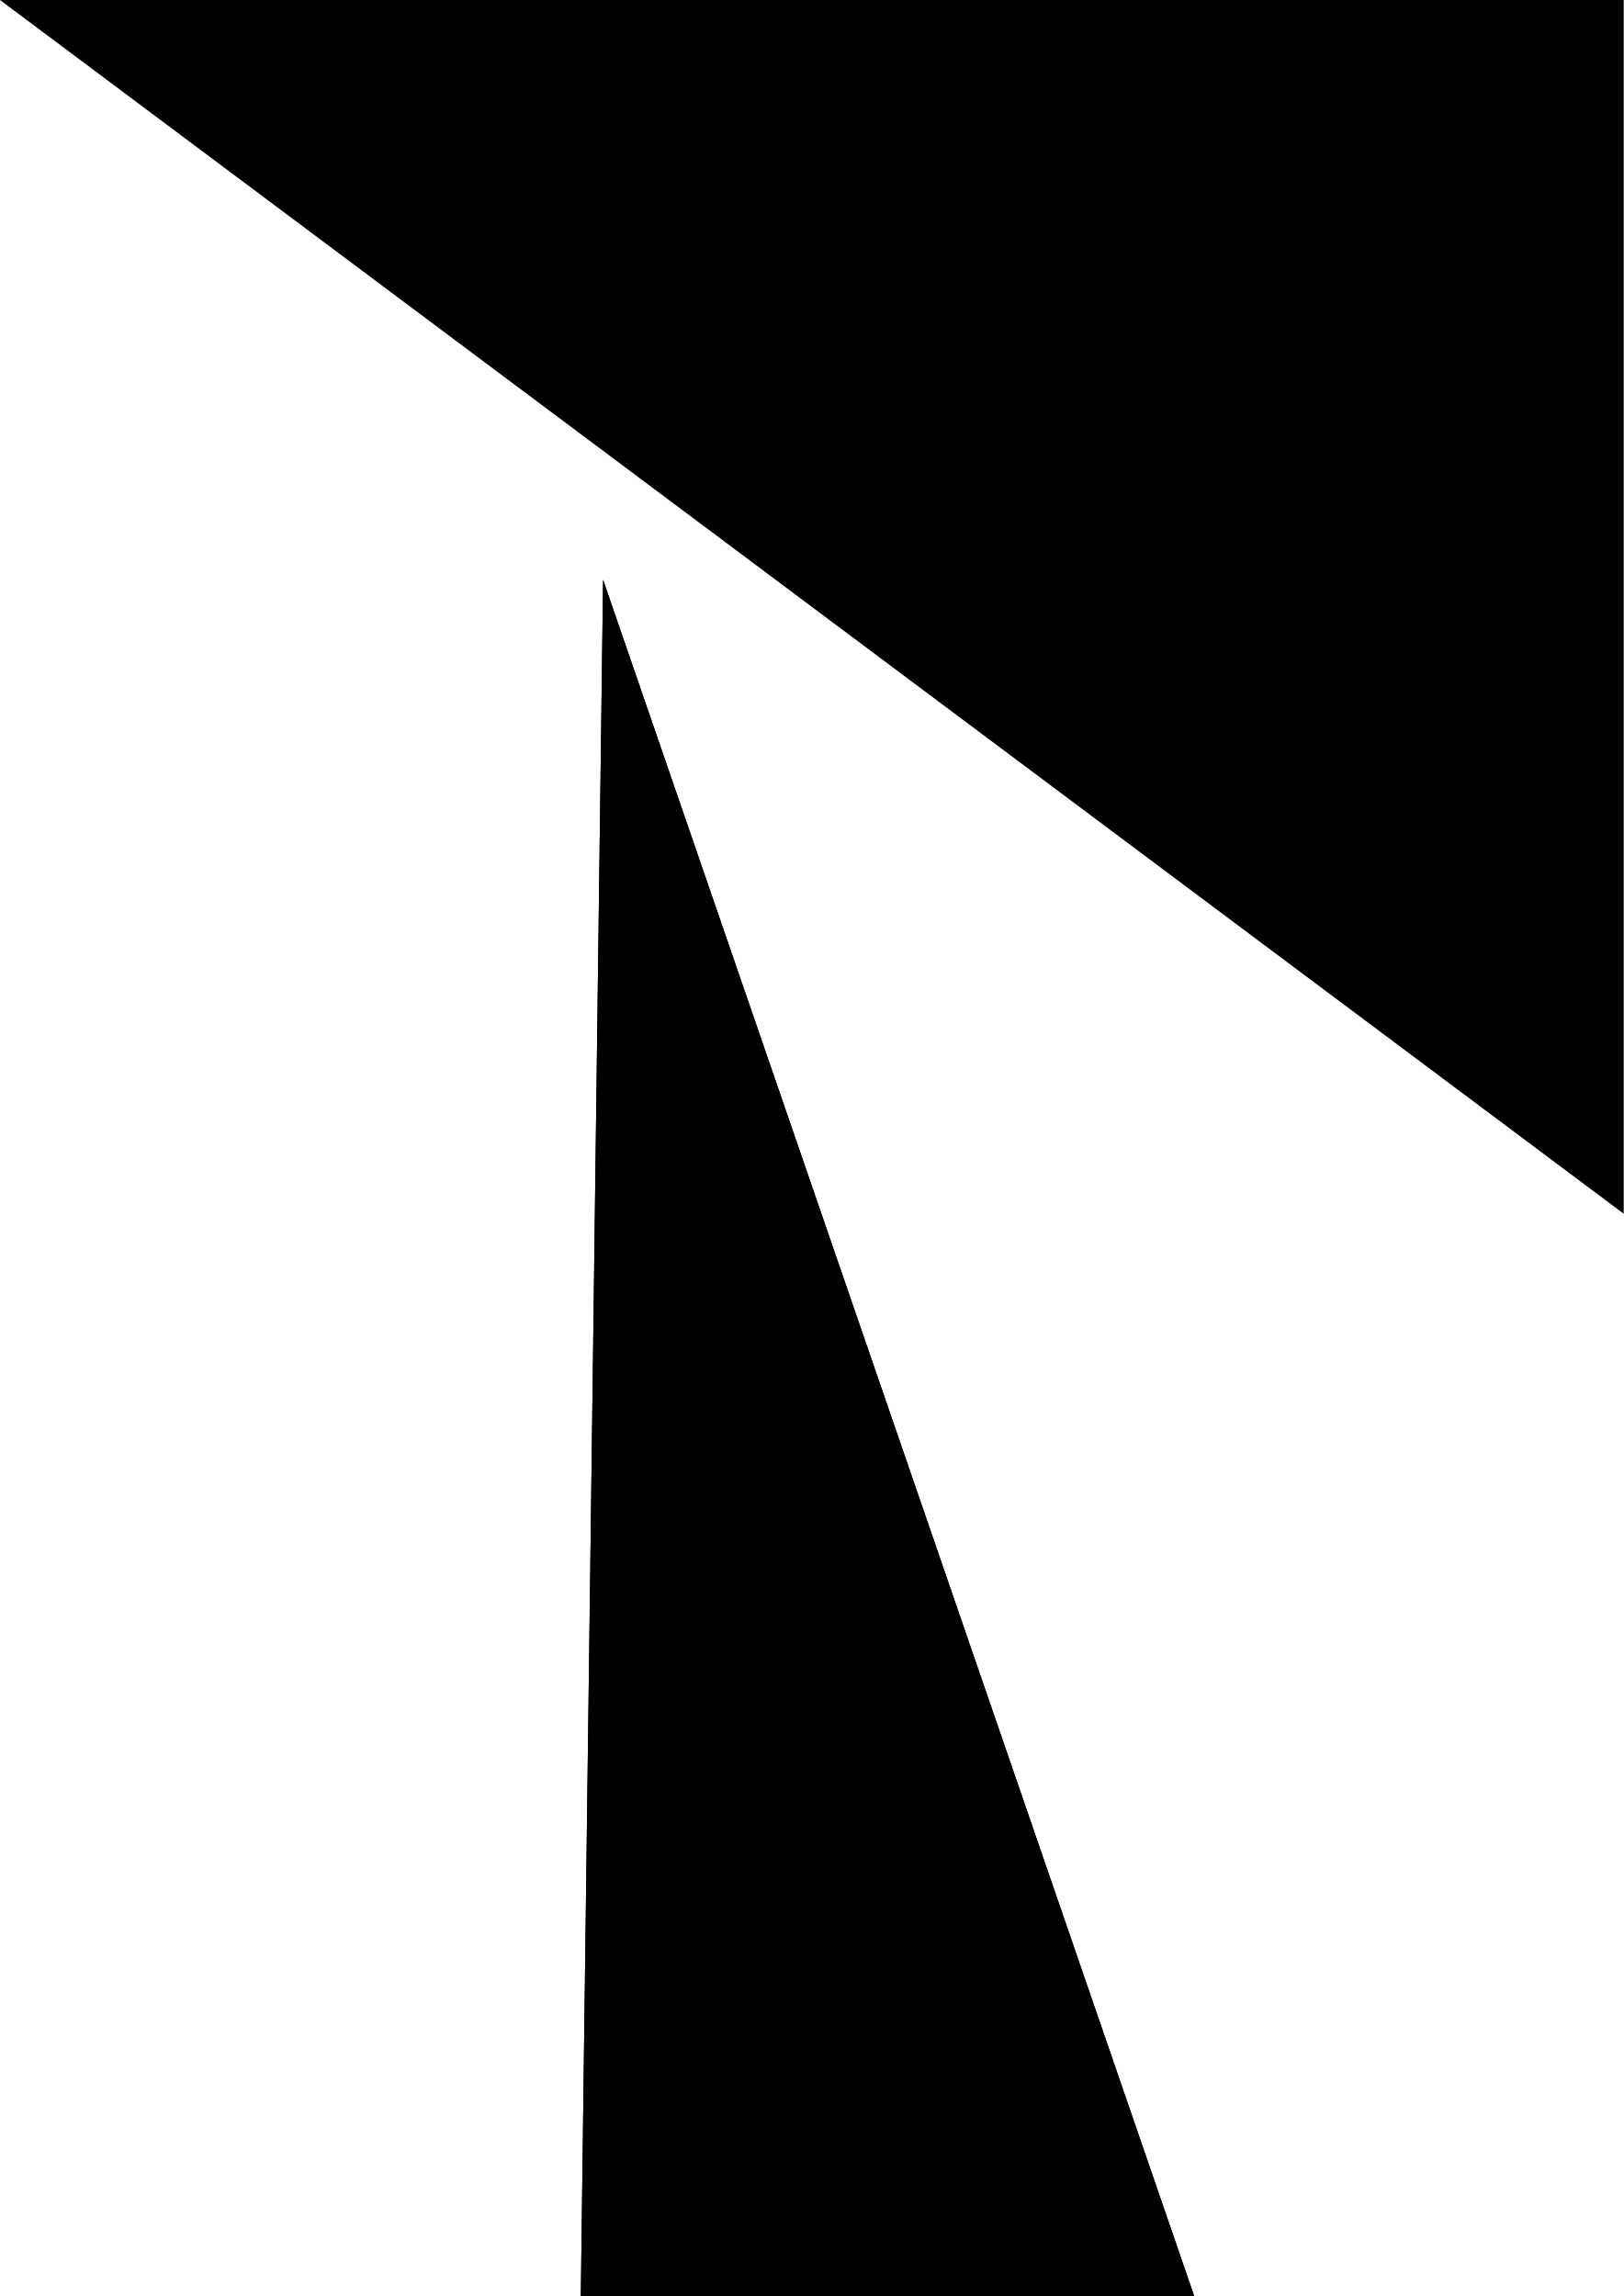
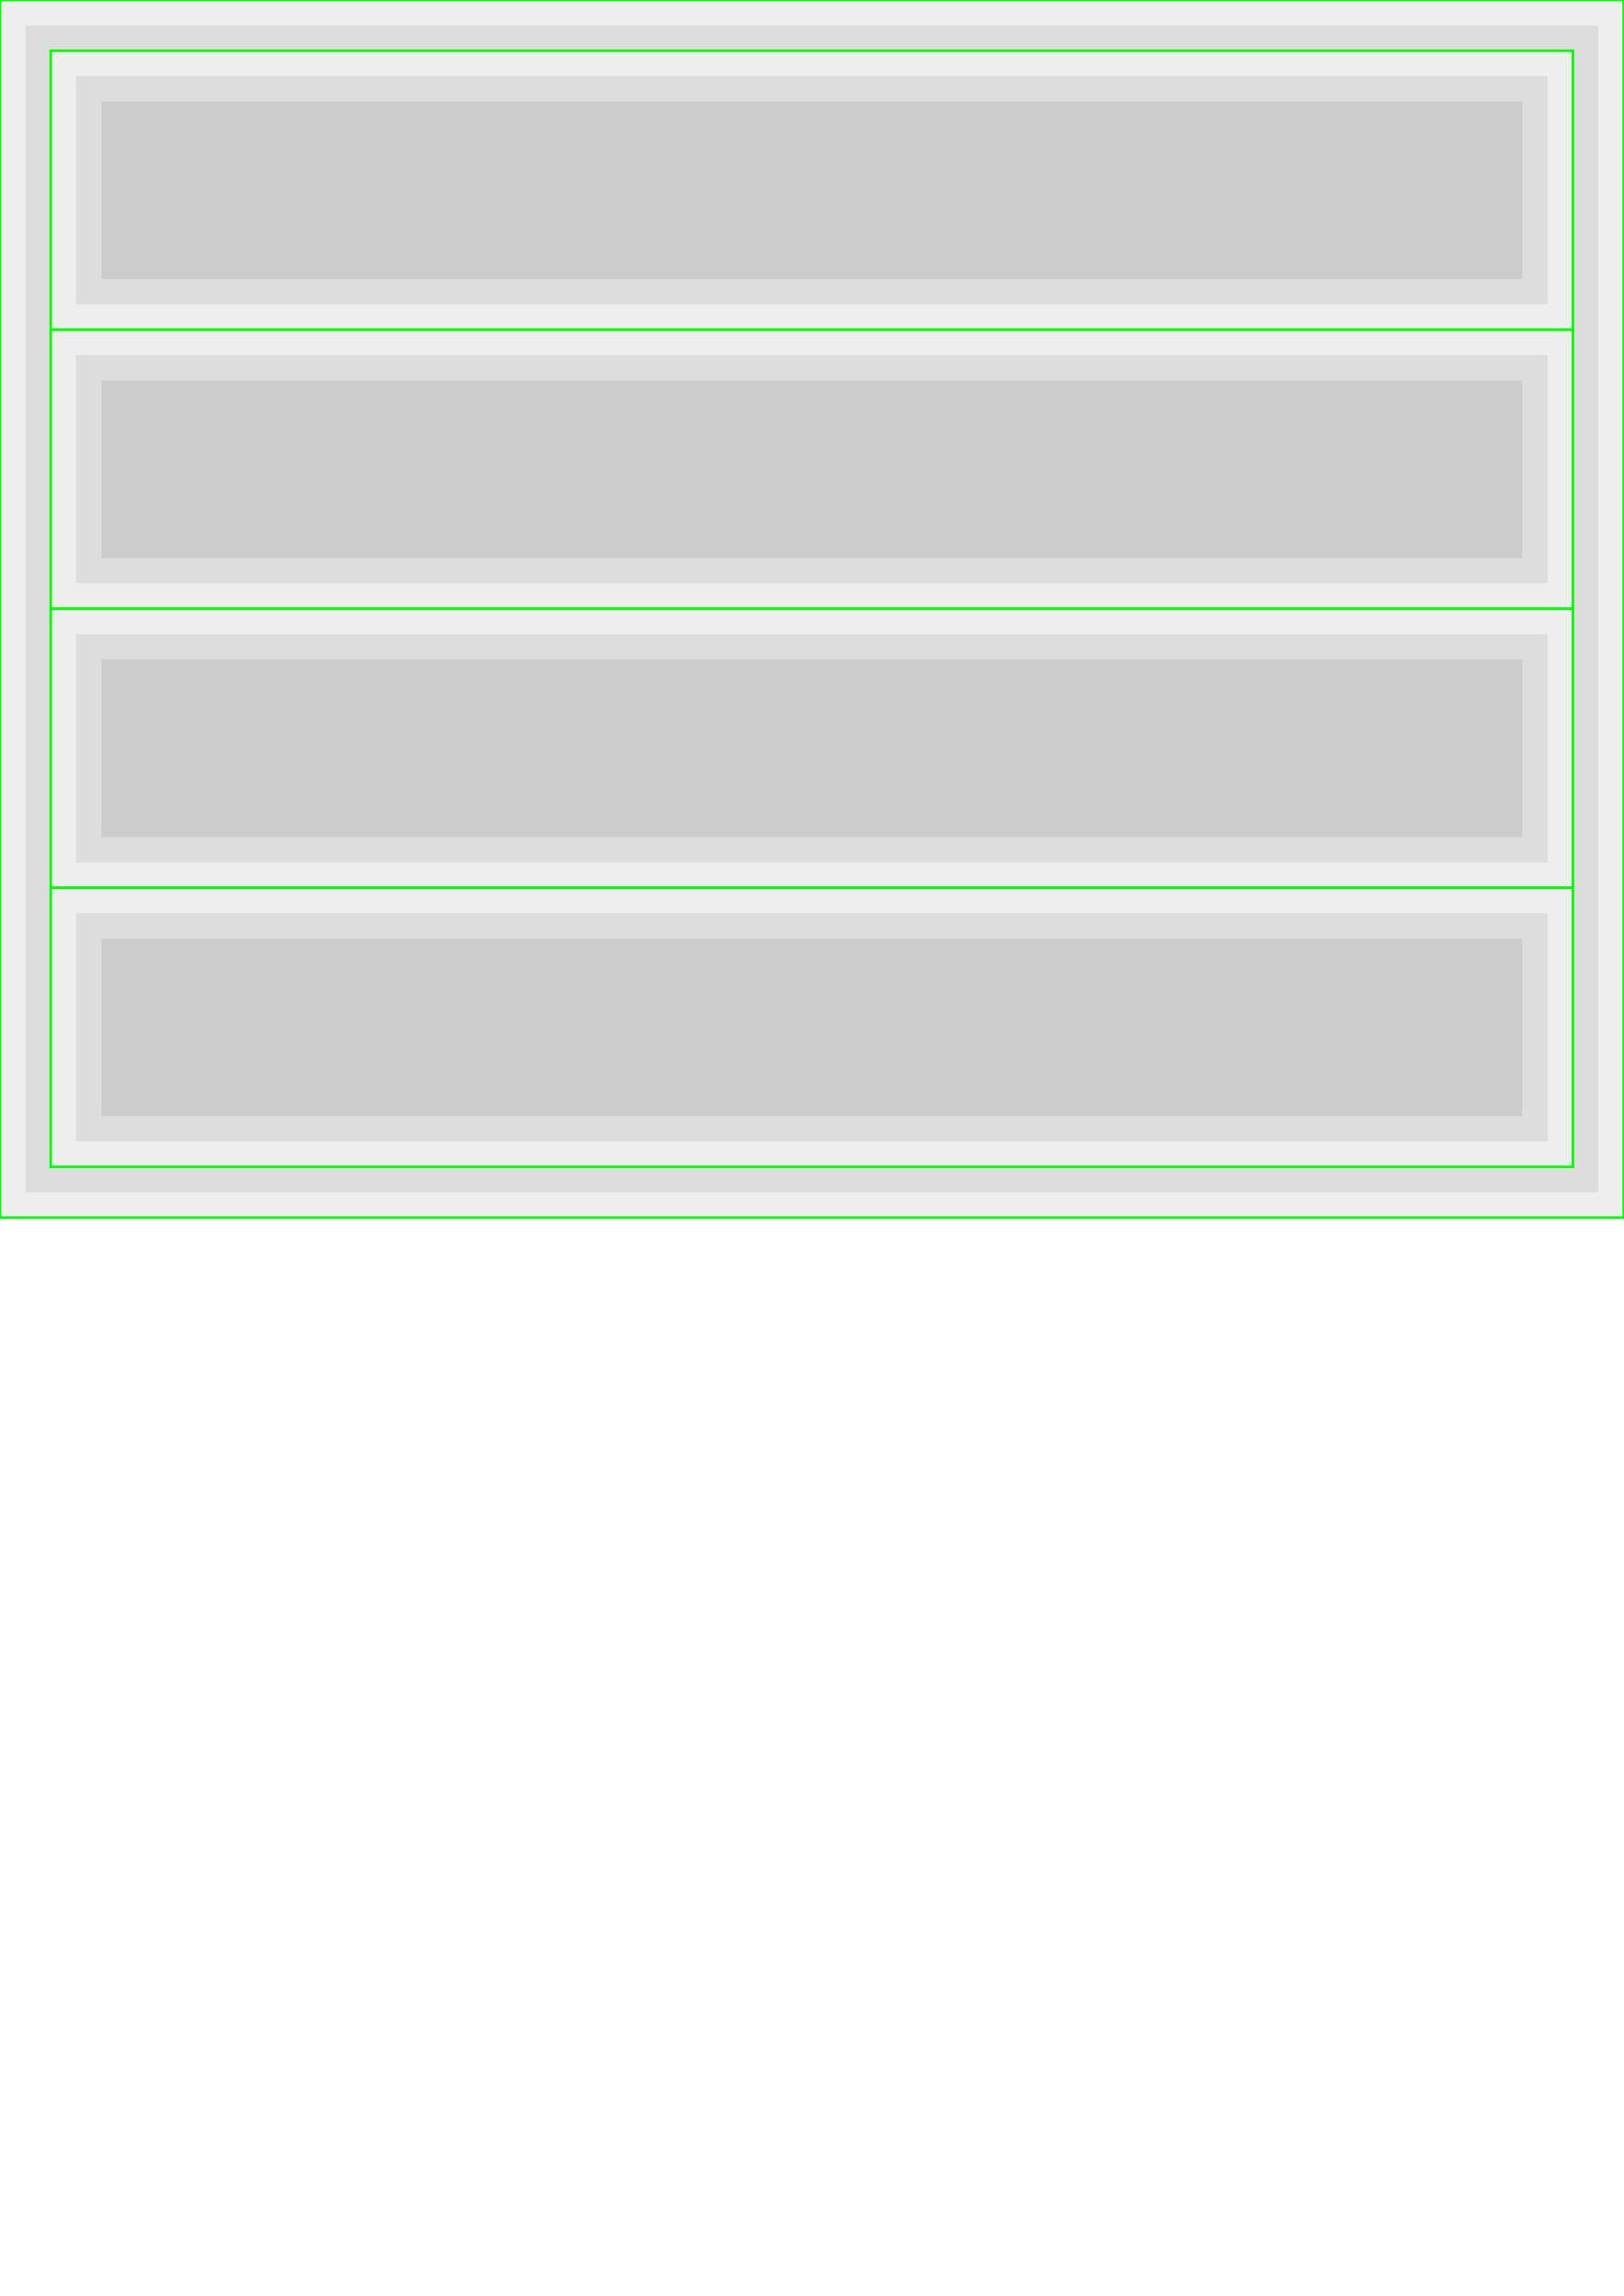
<svg xmlns="http://www.w3.org/2000/svg" width="210mm" height="297mm" viewBox="0 0 210 297" version="1.1">
  <defs>
    <style type="text/css">
</style>
  </defs>
  <g transform="translate(0,0)">
-     <rect x="0" y="0" width="210" height="157,5" fill="rgba(238,238,238,1,000000)" />
-     <path d="M0 0 L210 0 L210 157,5 L0 157,5 L0 0 Z" fill="rgba(238,238,238,1,000000)" stroke="rgba(0,255,0,1,000000)" stroke-width="0,328125" />
-     <rect x="3,28125" y="3,28125" width="203,438" height="150,938" fill="rgba(221,221,221,1,000000)" />
-     <rect x="6,5625" y="6,5625" width="196,875" height="144,375" fill="rgba(204,204,204,1,000000)" />
-     <rect x="6,5625" y="6,5625" width="196,875" height="36,0938" fill="rgba(238,238,238,1,000000)" />
-     <path d="M6,5625 6,5625 L203,438 6,5625 L203,438 42,6562 L6,5625 42,6562 L6,5625 6,5625 Z" fill="rgba(238,238,238,1,000000)" stroke="rgba(0,255,0,1,000000)" stroke-width="0,328125" />
-     <rect x="9,84375" y="9,84375" width="190,312" height="29,5312" fill="rgba(221,221,221,1,000000)" />
-     <rect x="13,125" y="13,125" width="183,75" height="22,9688" fill="rgba(204,204,204,1,000000)" />
-     <rect x="6,5625" y="42,6562" width="196,875" height="36,0938" fill="rgba(238,238,238,1,000000)" />
-     <path d="M6,5625 42,6562 L203,438 42,6562 L203,438 78,75 L6,5625 78,75 L6,5625 42,6562 Z" fill="rgba(238,238,238,1,000000)" stroke="rgba(0,255,0,1,000000)" stroke-width="0,328125" />
-     <rect x="9,84375" y="45,9375" width="190,312" height="29,5312" fill="rgba(221,221,221,1,000000)" />
-     <rect x="13,125" y="49,2188" width="183,75" height="22,9688" fill="rgba(204,204,204,1,000000)" />
-     <rect x="6,5625" y="78,75" width="196,875" height="36,0938" fill="rgba(238,238,238,1,000000)" />
-     <path d="M6,5625 78,75 L203,438 78,75 L203,438 114,844 L6,5625 114,844 L6,5625 78,75 Z" fill="rgba(238,238,238,1,000000)" stroke="rgba(0,255,0,1,000000)" stroke-width="0,328125" />
-     <rect x="9,84375" y="82,0312" width="190,312" height="29,5312" fill="rgba(221,221,221,1,000000)" />
-     <rect x="13,125" y="85,3125" width="183,75" height="22,9688" fill="rgba(204,204,204,1,000000)" />
-     <rect x="6,5625" y="114,844" width="196,875" height="36,0938" fill="rgba(238,238,238,1,000000)" />
-     <path d="M6,5625 114,844 L203,438 114,844 L203,438 150,938 L6,5625 150,938 L6,5625 114,844 Z" fill="rgba(238,238,238,1,000000)" stroke="rgba(0,255,0,1,000000)" stroke-width="0,328125" />
-     <rect x="9,84375" y="118,125" width="190,312" height="29,5312" fill="rgba(221,221,221,1,000000)" />
-     <rect x="13,125" y="121,406" width="183,75" height="22,9688" fill="rgba(204,204,204,1,000000)" />
+     <rect x="0" y="0" width="210" height="157.5" fill="rgba(238,238,238,1)" />
+     <path d="M0 0 L210 0 L210 157.5 L0 157.5 L0 0 Z" fill="rgba(238,238,238,1)" stroke="rgba(0,255,0,1)" stroke-width=".328" />
+     <rect x="3.281" y="3.281" width="203.438" height="150.938" fill="rgba(221,221,221,1)" />
+     <rect x="6.562" y="6.562" width="196.875" height="144.375" fill="rgba(204,204,204,1)" />
+     <rect x="6.562" y="6.562" width="196.875" height="36.094" fill="rgba(238,238,238,1)" />
+     <path d="M6.562 6.562 L203.438 6.562 L203.438 42.656 L6.562 42.656 L6.562 6.562 Z" fill="rgba(238,238,238,1)" stroke="rgba(0,255,0,1)" stroke-width=".328" />
+     <rect x="9.844" y="9.844" width="190.312" height="29.531" fill="rgba(221,221,221,1)" />
+     <rect x="13.125" y="13.125" width="183.75" height="22.969" fill="rgba(204,204,204,1)" />
+     <rect x="6.562" y="42.656" width="196.875" height="36.094" fill="rgba(238,238,238,1)" />
+     <path d="M6.562 42.656 L203.438 42.656 L203.438 78.75 L6.562 78.75 L6.562 42.656 Z" fill="rgba(238,238,238,1)" stroke="rgba(0,255,0,1)" stroke-width=".328" />
+     <rect x="9.844" y="45.938" width="190.312" height="29.531" fill="rgba(221,221,221,1)" />
+     <rect x="13.125" y="49.219" width="183.75" height="22.969" fill="rgba(204,204,204,1)" />
+     <rect x="6.562" y="78.75" width="196.875" height="36.094" fill="rgba(238,238,238,1)" />
+     <path d="M6.562 78.75 L203.438 78.75 L203.438 114.844 L6.562 114.844 L6.562 78.75 Z" fill="rgba(238,238,238,1)" stroke="rgba(0,255,0,1)" stroke-width=".328" />
+     <rect x="9.844" y="82.031" width="190.312" height="29.531" fill="rgba(221,221,221,1)" />
+     <rect x="13.125" y="85.312" width="183.75" height="22.969" fill="rgba(204,204,204,1)" />
+     <rect x="6.562" y="114.844" width="196.875" height="36.094" fill="rgba(238,238,238,1)" />
+     <path d="M6.562 114.844 L203.438 114.844 L203.438 150.938 L6.562 150.938 L6.562 114.844 Z" fill="rgba(238,238,238,1)" stroke="rgba(0,255,0,1)" stroke-width=".328" />
+     <rect x="9.844" y="118.125" width="190.312" height="29.531" fill="rgba(221,221,221,1)" />
+     <rect x="13.125" y="121.406" width="183.75" height="22.969" fill="rgba(204,204,204,1)" />
  </g>
</svg>
